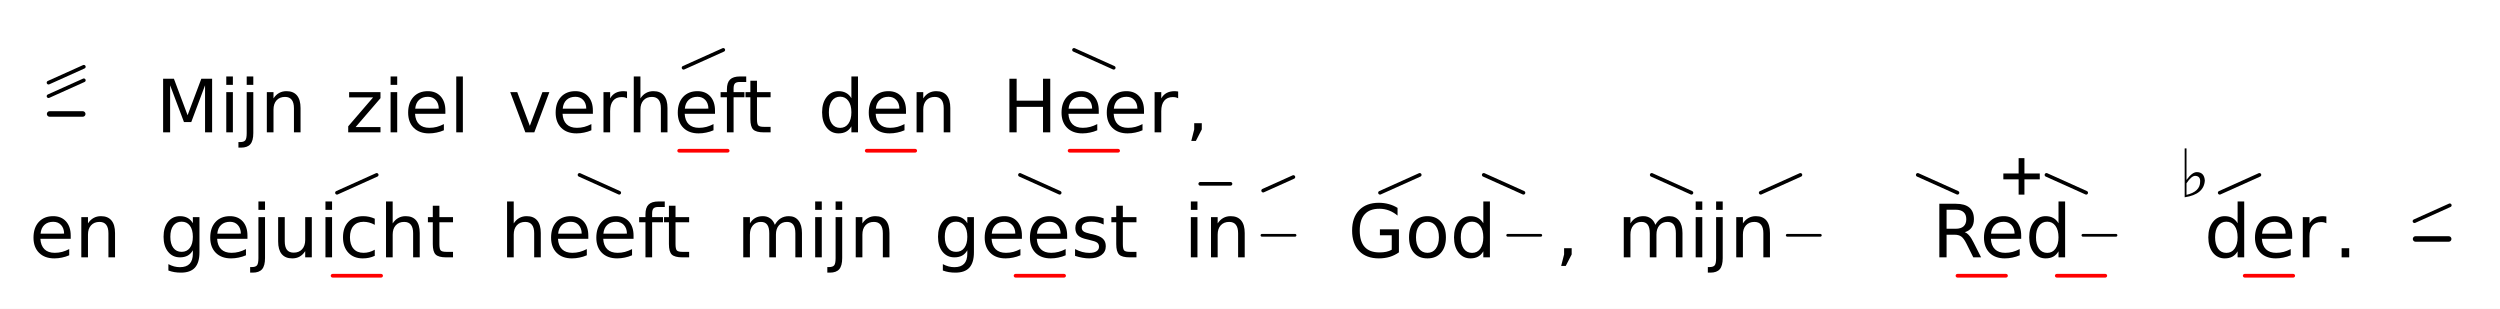
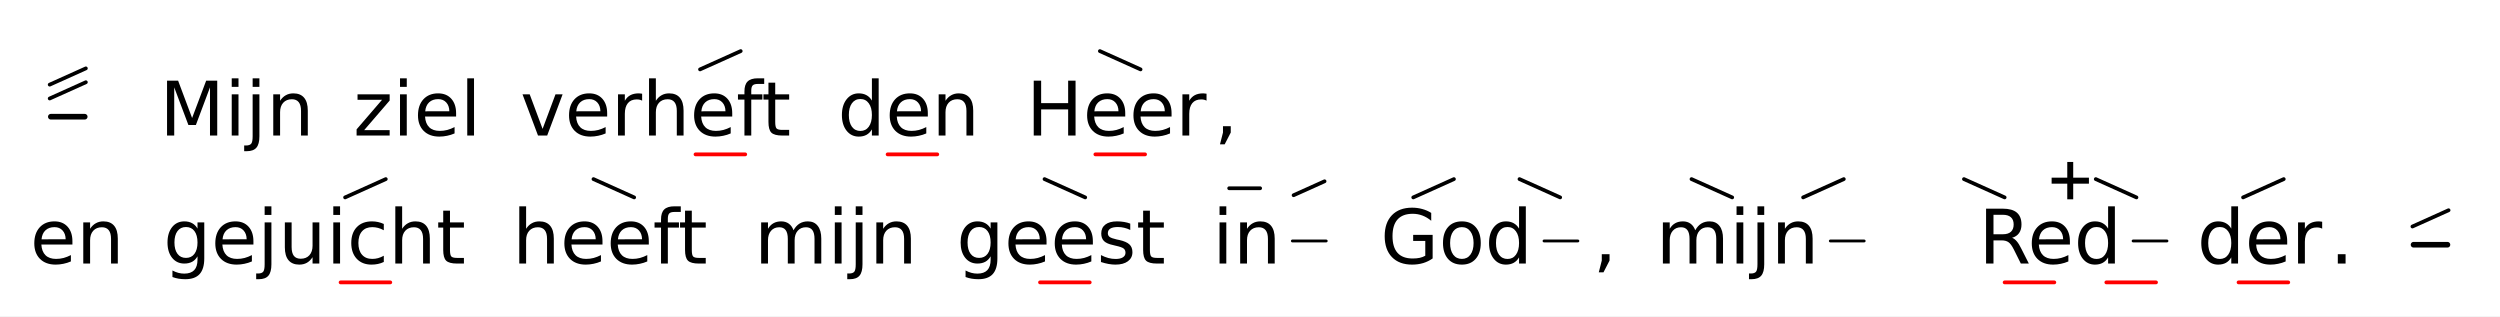
- <svg xmlns="http://www.w3.org/2000/svg" class="vsa-svg" width="680" height="84" viewBox="0 0 680 84">
+ <svg xmlns="http://www.w3.org/2000/svg" class="vsa-svg" width="664" height="84" viewBox="0 0 664 84">
  <rect width="100%" height="100%" fill="white" />
  <g class="vsa-score">
    <g class="vsa-line" data-vsa-line="1">
      <g class="vsa-unit vsa-pitch-marker" data-vsa-unit="1">
        <g class="vsa-pitch-marker-upper-glyph vsa-upper-glyphs">
          <line class="vsa-glyph vsa-upper-glyph vsa-glyph-rise" x1="13.20" y1="26.16" x2="22.80" y2="21.84" stroke="black" stroke-width="1.00" stroke-linecap="round" />
          <line class="vsa-glyph vsa-upper-glyph vsa-glyph-rise" x1="13.20" y1="22.48" x2="22.80" y2="18.16" stroke="black" stroke-width="1.00" stroke-linecap="round" />
        </g>
        <line class="vsa-pitch-marker-dash" x1="13.50" y1="31.00" x2="22.50" y2="31.00" stroke="black" stroke-width="1.50" stroke-linecap="round" />
      </g>
      <g class="vsa-unit vsa-unit-text" data-vsa-unit="3">
        <text class="vsa-text vsa-free-text" x="42.40" y="36.00" xml:space="preserve" font-family="DejaVu Sans" font-size="20.00">Mijn</text>
      </g>
      <g class="vsa-unit vsa-unit-text" data-vsa-unit="5">
        <text class="vsa-text vsa-free-text" x="93.85" y="36.00" xml:space="preserve" font-family="DejaVu Sans" font-size="20.00">ziel</text>
      </g>
      <g class="vsa-unit vsa-unit-text" data-vsa-unit="7">
        <text class="vsa-text vsa-free-text" x="138.19" y="36.00" xml:space="preserve" font-family="DejaVu Sans" font-size="20.00">ver</text>
      </g>
      <g class="vsa-unit vsa-unit-scope" data-vsa-unit="8">
        <text class="vsa-text vsa-sung-text" x="170.57" y="36.00" xml:space="preserve" font-family="DejaVu Sans" font-size="20.00">heft</text>
        <g class="vsa-glyph-group vsa-upper-glyphs">
          <line class="vsa-glyph vsa-upper-glyph vsa-glyph-rise" x1="185.93" y1="18.43" x2="196.73" y2="13.57" stroke="black" stroke-width="1.00" stroke-linecap="round" />
        </g>
        <g class="vsa-glyph-group vsa-lower-glyphs">
          <line class="vsa-glyph vsa-lower-glyph vsa-glyph-length" x1="184.73" y1="41.00" x2="197.93" y2="41.00" stroke="red" stroke-width="1.00" stroke-linecap="round" />
        </g>
      </g>
      <g class="vsa-unit vsa-unit-scope" data-vsa-unit="10">
        <text class="vsa-text vsa-sung-text" x="222.50" y="36.00" xml:space="preserve" font-family="DejaVu Sans" font-size="20.00">den</text>
        <g class="vsa-glyph-group vsa-upper-glyphs">
</g>
        <g class="vsa-glyph-group vsa-lower-glyphs">
          <line class="vsa-glyph vsa-lower-glyph vsa-glyph-length" x1="235.75" y1="41.00" x2="248.94" y2="41.00" stroke="red" stroke-width="1.00" stroke-linecap="round" />
        </g>
      </g>
      <g class="vsa-unit vsa-unit-scope" data-vsa-unit="12">
        <text class="vsa-text vsa-sung-text" x="272.59" y="36.00" xml:space="preserve" font-family="DejaVu Sans" font-size="20.00">Heer</text>
        <g class="vsa-glyph-group vsa-upper-glyphs">
          <line class="vsa-glyph vsa-upper-glyph vsa-glyph-fall" x1="292.13" y1="13.57" x2="302.93" y2="18.43" stroke="black" stroke-width="1.00" stroke-linecap="round" />
        </g>
        <g class="vsa-glyph-group vsa-lower-glyphs">
          <line class="vsa-glyph vsa-lower-glyph vsa-glyph-length" x1="290.93" y1="41.00" x2="304.13" y2="41.00" stroke="red" stroke-width="1.00" stroke-linecap="round" />
        </g>
      </g>
      <g class="vsa-unit vsa-unit-text" data-vsa-unit="13">
        <text class="vsa-text vsa-free-text" x="322.48" y="36.00" xml:space="preserve" font-family="DejaVu Sans" font-size="20.00">,</text>
      </g>
    </g>
    <g class="vsa-line" data-vsa-line="2">
      <g class="vsa-unit vsa-unit-text" data-vsa-unit="1">
        <text class="vsa-text vsa-free-text" x="8.00" y="70.00" xml:space="preserve" font-family="DejaVu Sans" font-size="20.00">en</text>
      </g>
      <g class="vsa-unit vsa-unit-text" data-vsa-unit="3">
        <text class="vsa-text vsa-free-text" x="43.38" y="70.00" xml:space="preserve" font-family="DejaVu Sans" font-size="20.00">ge</text>
      </g>
      <g class="vsa-unit vsa-unit-scope" data-vsa-unit="4">
        <text class="vsa-text vsa-sung-text" x="68.40" y="70.00" xml:space="preserve" font-family="DejaVu Sans" font-size="20.00">juicht</text>
        <g class="vsa-glyph-group vsa-upper-glyphs">
          <line class="vsa-glyph vsa-upper-glyph vsa-glyph-rise" x1="91.66" y1="52.43" x2="102.46" y2="47.57" stroke="black" stroke-width="1.00" stroke-linecap="round" />
        </g>
        <g class="vsa-glyph-group vsa-lower-glyphs">
          <line class="vsa-glyph vsa-lower-glyph vsa-glyph-length" x1="90.46" y1="75.00" x2="103.66" y2="75.00" stroke="red" stroke-width="1.00" stroke-linecap="round" />
        </g>
      </g>
      <g class="vsa-unit vsa-unit-scope" data-vsa-unit="6">
        <text class="vsa-text vsa-sung-text" x="136.11" y="70.00" xml:space="preserve" font-family="DejaVu Sans" font-size="20.00">heeft</text>
        <g class="vsa-glyph-group vsa-upper-glyphs">
          <line class="vsa-glyph vsa-upper-glyph vsa-glyph-fall" x1="157.63" y1="47.57" x2="168.43" y2="52.43" stroke="black" stroke-width="1.00" stroke-linecap="round" />
        </g>
        <g class="vsa-glyph-group vsa-lower-glyphs">
</g>
      </g>
      <g class="vsa-unit vsa-unit-text" data-vsa-unit="8">
        <text class="vsa-text vsa-free-text" x="200.35" y="70.00" xml:space="preserve" font-family="DejaVu Sans" font-size="20.00">mijn</text>
      </g>
      <g class="vsa-unit vsa-unit-scope" data-vsa-unit="10">
        <text class="vsa-text vsa-sung-text" x="254.03" y="70.00" xml:space="preserve" font-family="DejaVu Sans" font-size="20.00">geest</text>
        <g class="vsa-glyph-group vsa-upper-glyphs">
          <line class="vsa-glyph vsa-upper-glyph vsa-glyph-fall" x1="277.43" y1="47.57" x2="288.23" y2="52.43" stroke="black" stroke-width="1.00" stroke-linecap="round" />
        </g>
        <g class="vsa-glyph-group vsa-lower-glyphs">
          <line class="vsa-glyph vsa-lower-glyph vsa-glyph-length" x1="276.23" y1="75.00" x2="289.43" y2="75.00" stroke="red" stroke-width="1.00" stroke-linecap="round" />
        </g>
      </g>
      <g class="vsa-unit vsa-unit-scope" data-vsa-unit="12">
        <text class="vsa-text vsa-sung-text" x="322.02" y="70.00" xml:space="preserve" font-family="DejaVu Sans" font-size="20.00">in</text>
        <line class="vsa-filler-line" x1="343.25" y1="64.00" x2="352.25" y2="64.00" stroke="black" stroke-width="0.75" stroke-linecap="round" />
        <g class="vsa-glyph-group vsa-upper-glyphs">
          <line class="vsa-glyph vsa-upper-glyph vsa-glyph-flat" x1="326.47" y1="50.00" x2="334.69" y2="50.00" stroke="black" stroke-width="1.00" stroke-linecap="round" />
          <line class="vsa-glyph vsa-upper-glyph vsa-glyph-rise" x1="343.58" y1="51.85" x2="351.80" y2="48.15" stroke="black" stroke-width="1.00" stroke-linecap="round" />
        </g>
        <g class="vsa-glyph-group vsa-lower-glyphs">
</g>
      </g>
      <g class="vsa-unit vsa-unit-scope" data-vsa-unit="14">
        <text class="vsa-text vsa-sung-text" x="366.65" y="70.00" xml:space="preserve" font-family="DejaVu Sans" font-size="20.00">God</text>
        <line class="vsa-filler-line" x1="410.09" y1="64.00" x2="419.09" y2="64.00" stroke="black" stroke-width="0.75" stroke-linecap="round" />
        <g class="vsa-glyph-group vsa-upper-glyphs">
          <line class="vsa-glyph vsa-upper-glyph vsa-glyph-rise" x1="375.36" y1="52.43" x2="386.16" y2="47.57" stroke="black" stroke-width="1.00" stroke-linecap="round" />
          <line class="vsa-glyph vsa-upper-glyph vsa-glyph-fall" x1="403.58" y1="47.57" x2="414.38" y2="52.43" stroke="black" stroke-width="1.00" stroke-linecap="round" />
        </g>
        <g class="vsa-glyph-group vsa-lower-glyphs">
</g>
      </g>
      <g class="vsa-unit vsa-unit-text" data-vsa-unit="15">
        <text class="vsa-text vsa-free-text" x="423.09" y="70.00" xml:space="preserve" font-family="DejaVu Sans" font-size="20.00">,</text>
      </g>
      <g class="vsa-unit vsa-unit-scope" data-vsa-unit="17">
        <text class="vsa-text vsa-sung-text" x="439.85" y="70.00" xml:space="preserve" font-family="DejaVu Sans" font-size="20.00">mijn</text>
        <line class="vsa-filler-line" x1="486.13" y1="64.00" x2="495.13" y2="64.00" stroke="black" stroke-width="0.75" stroke-linecap="round" />
        <g class="vsa-glyph-group vsa-upper-glyphs">
          <line class="vsa-glyph vsa-upper-glyph vsa-glyph-fall" x1="449.27" y1="47.57" x2="460.07" y2="52.43" stroke="black" stroke-width="1.00" stroke-linecap="round" />
          <line class="vsa-glyph vsa-upper-glyph vsa-glyph-rise" x1="478.91" y1="52.43" x2="489.71" y2="47.57" stroke="black" stroke-width="1.00" stroke-linecap="round" />
        </g>
        <g class="vsa-glyph-group vsa-lower-glyphs">
</g>
      </g>
      <g class="vsa-unit vsa-unit-scope" data-vsa-unit="19">
        <text class="vsa-text vsa-sung-text" x="525.53" y="70.00" xml:space="preserve" font-family="DejaVu Sans" font-size="20.00">Red</text>
        <line class="vsa-filler-line" x1="566.55" y1="64.00" x2="575.55" y2="64.00" stroke="black" stroke-width="0.75" stroke-linecap="round" />
        <g class="vsa-glyph-group vsa-upper-glyphs">
          <line class="vsa-glyph vsa-upper-glyph vsa-glyph-fall" x1="521.63" y1="47.57" x2="532.43" y2="52.43" stroke="black" stroke-width="1.00" stroke-linecap="round" />
          <text class="vsa-glyph-text" x="555.64" y="54.00" xml:space="preserve" text-anchor="end" font-family="Consolas" font-size="19.20">+</text>
          <line class="vsa-glyph vsa-upper-glyph vsa-glyph-fall" x1="556.64" y1="47.57" x2="567.44" y2="52.43" stroke="black" stroke-width="1.00" stroke-linecap="round" />
        </g>
        <g class="vsa-glyph-group vsa-lower-glyphs">
          <line class="vsa-glyph vsa-lower-glyph vsa-glyph-length" x1="532.43" y1="75.00" x2="545.63" y2="75.00" stroke="red" stroke-width="1.00" stroke-linecap="round" />
          <line class="vsa-glyph vsa-lower-glyph vsa-glyph-length" x1="559.44" y1="75.00" x2="572.64" y2="75.00" stroke="red" stroke-width="1.00" stroke-linecap="round" />
        </g>
      </g>
      <g class="vsa-unit vsa-unit-scope" data-vsa-unit="20">
-         <text class="vsa-text vsa-sung-text" x="599.55" y="70.00" xml:space="preserve" font-family="DejaVu Sans" font-size="20.00">der</text>
+         <text class="vsa-text vsa-sung-text" x="583.55" y="70.00" xml:space="preserve" font-family="DejaVu Sans" font-size="20.00">der</text>
        <g class="vsa-glyph-group vsa-upper-glyphs">
-           <text class="vsa-glyph-text" x="602.76" y="54.00" xml:space="preserve" text-anchor="end" font-family="Consolas" font-size="19.20">♭</text>
-           <line class="vsa-glyph vsa-upper-glyph vsa-glyph-rise" x1="603.76" y1="52.43" x2="614.56" y2="47.57" stroke="black" stroke-width="1.00" stroke-linecap="round" />
+           <line class="vsa-glyph vsa-upper-glyph vsa-glyph-rise" x1="595.76" y1="52.43" x2="606.56" y2="47.57" stroke="black" stroke-width="1.00" stroke-linecap="round" />
        </g>
        <g class="vsa-glyph-group vsa-lower-glyphs">
-           <line class="vsa-glyph vsa-lower-glyph vsa-glyph-length" x1="610.56" y1="75.00" x2="623.76" y2="75.00" stroke="red" stroke-width="1.00" stroke-linecap="round" />
+           <line class="vsa-glyph vsa-lower-glyph vsa-glyph-length" x1="594.56" y1="75.00" x2="607.76" y2="75.00" stroke="red" stroke-width="1.00" stroke-linecap="round" />
        </g>
      </g>
      <g class="vsa-unit vsa-unit-text" data-vsa-unit="21">
-         <text class="vsa-text vsa-free-text" x="634.78" y="70.00" xml:space="preserve" font-family="DejaVu Sans" font-size="20.00">.</text>
+         <text class="vsa-text vsa-free-text" x="618.78" y="70.00" xml:space="preserve" font-family="DejaVu Sans" font-size="20.00">.</text>
      </g>
      <g class="vsa-unit vsa-pitch-marker" data-vsa-unit="23">
        <g class="vsa-pitch-marker-upper-glyph vsa-upper-glyphs">
-           <line class="vsa-glyph vsa-upper-glyph vsa-glyph-rise" x1="656.74" y1="60.16" x2="666.34" y2="55.84" stroke="black" stroke-width="1.00" stroke-linecap="round" />
+           <line class="vsa-glyph vsa-upper-glyph vsa-glyph-rise" x1="640.74" y1="60.16" x2="650.34" y2="55.84" stroke="black" stroke-width="1.00" stroke-linecap="round" />
        </g>
-         <line class="vsa-pitch-marker-dash" x1="657.04" y1="65.00" x2="666.04" y2="65.00" stroke="black" stroke-width="1.50" stroke-linecap="round" />
+         <line class="vsa-pitch-marker-dash" x1="641.04" y1="65.00" x2="650.04" y2="65.00" stroke="black" stroke-width="1.50" stroke-linecap="round" />
      </g>
    </g>
  </g>
</svg>
